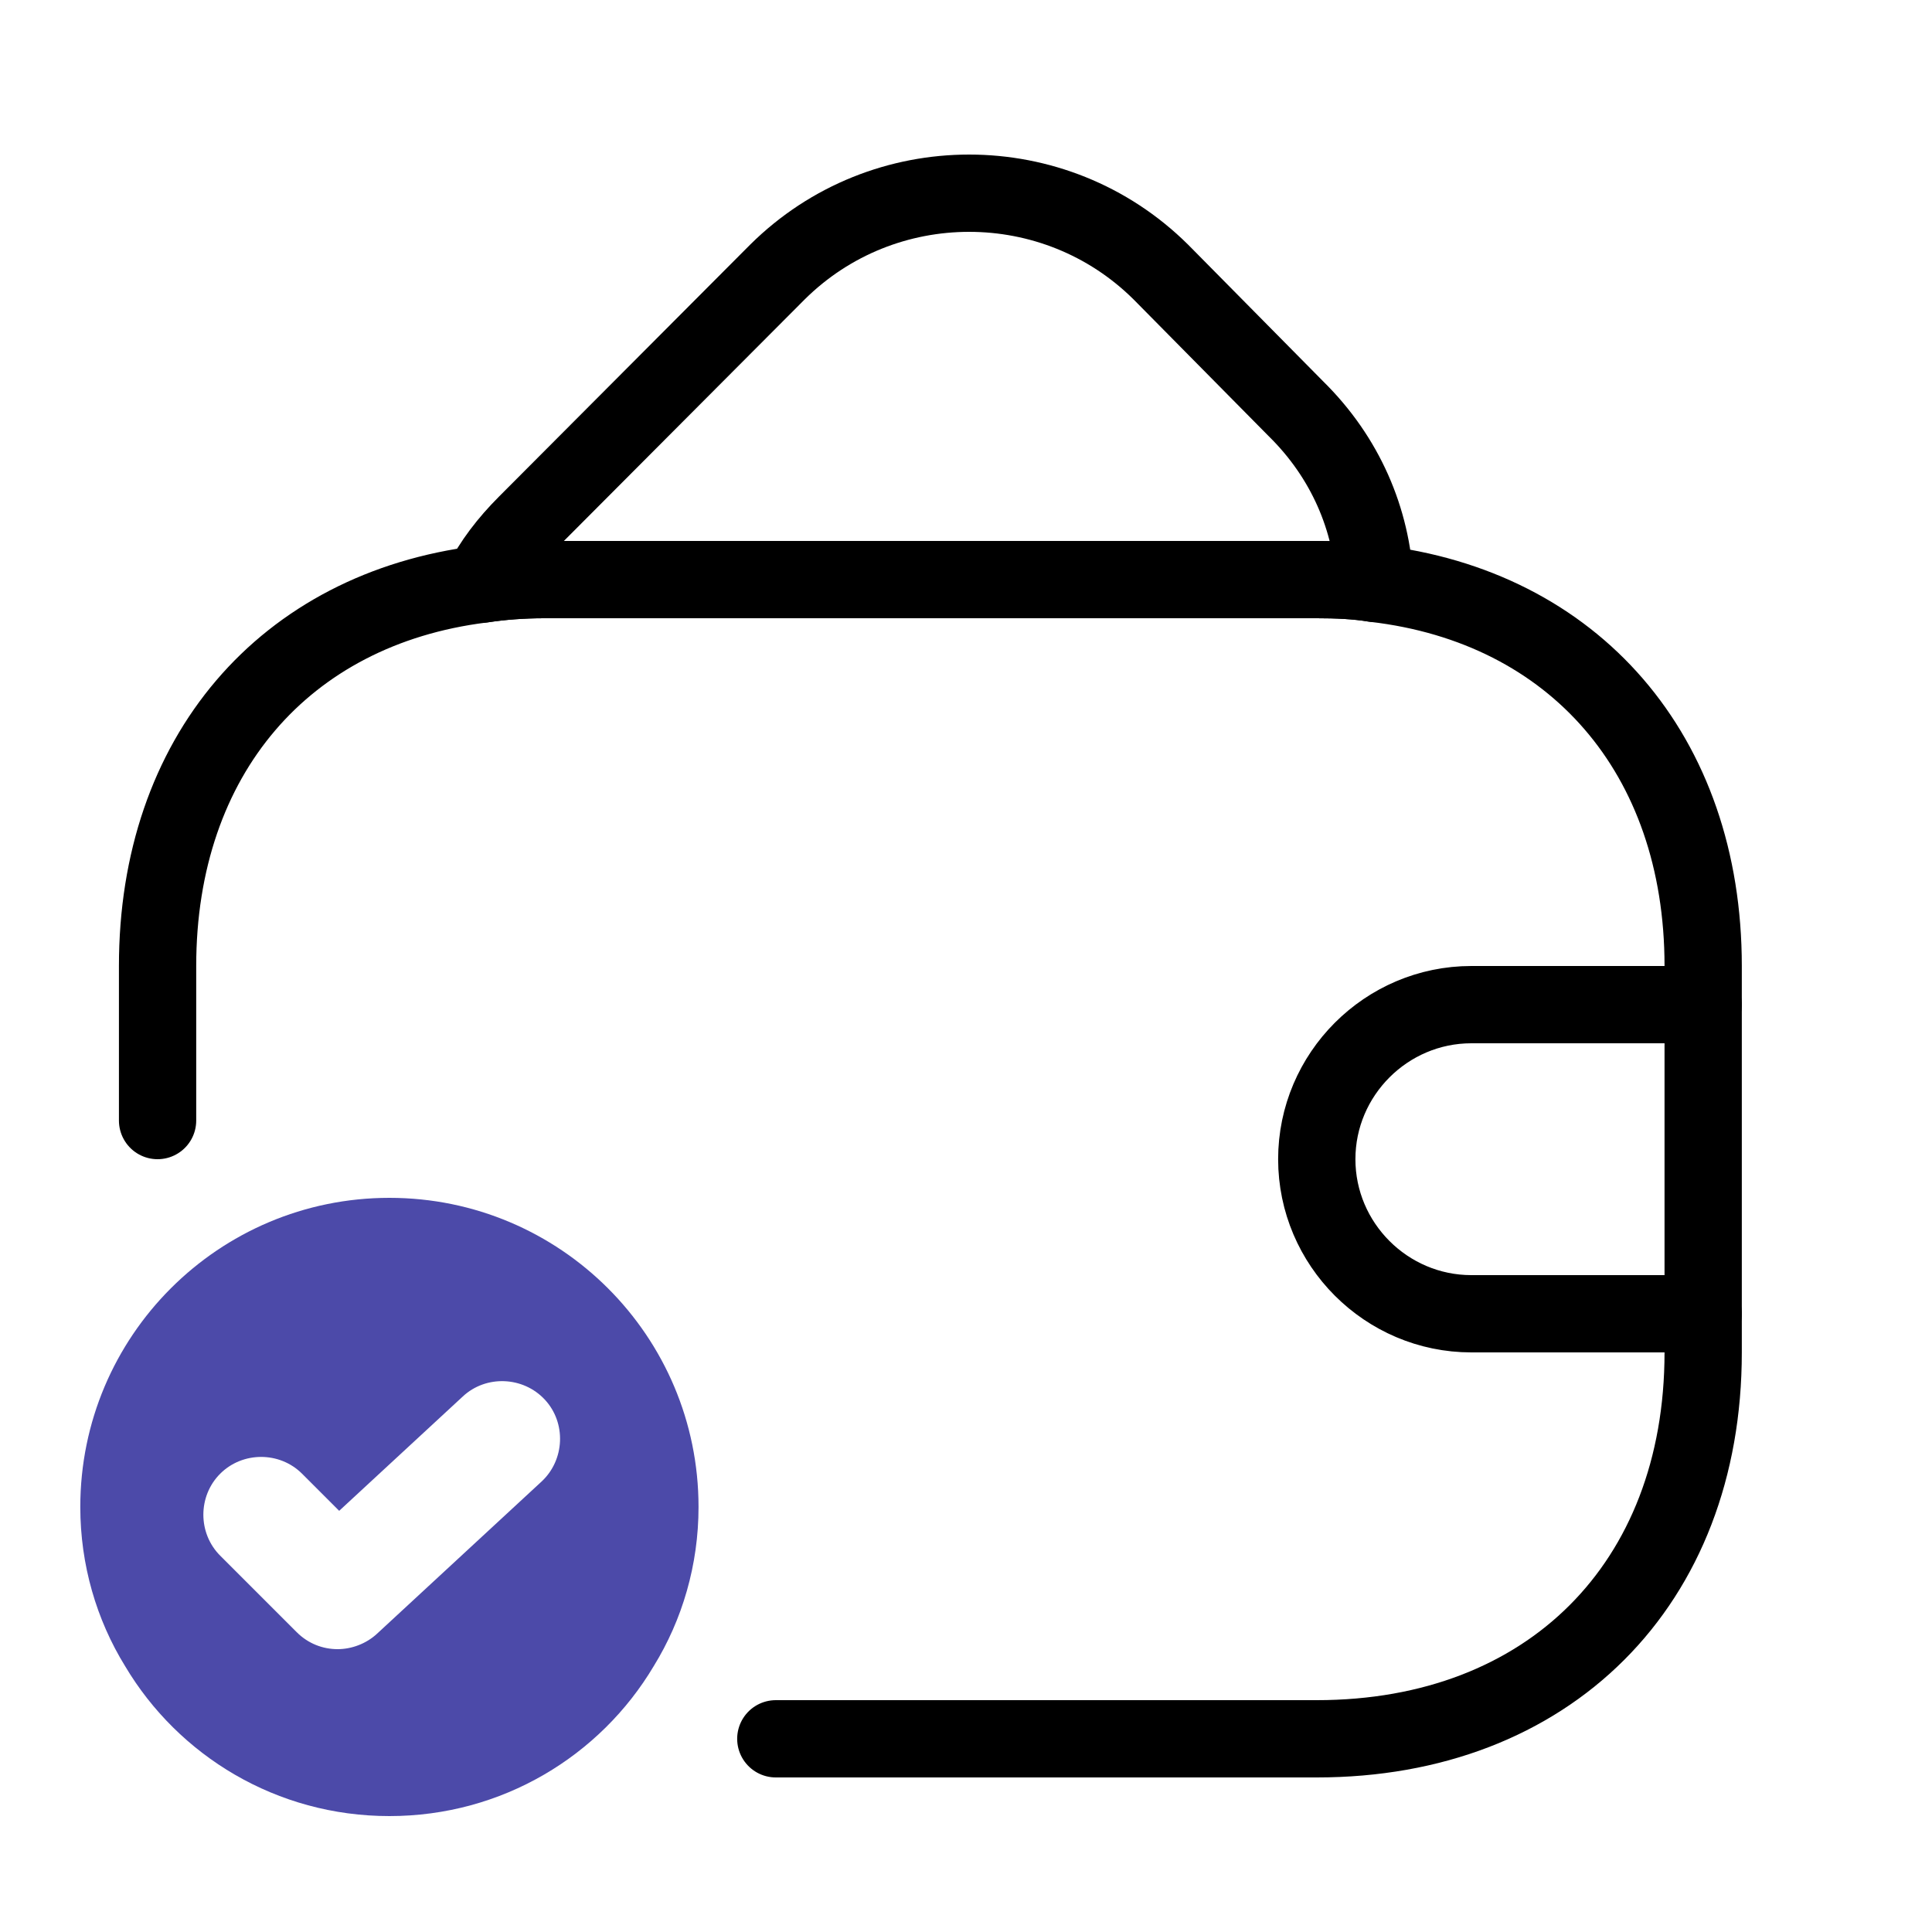
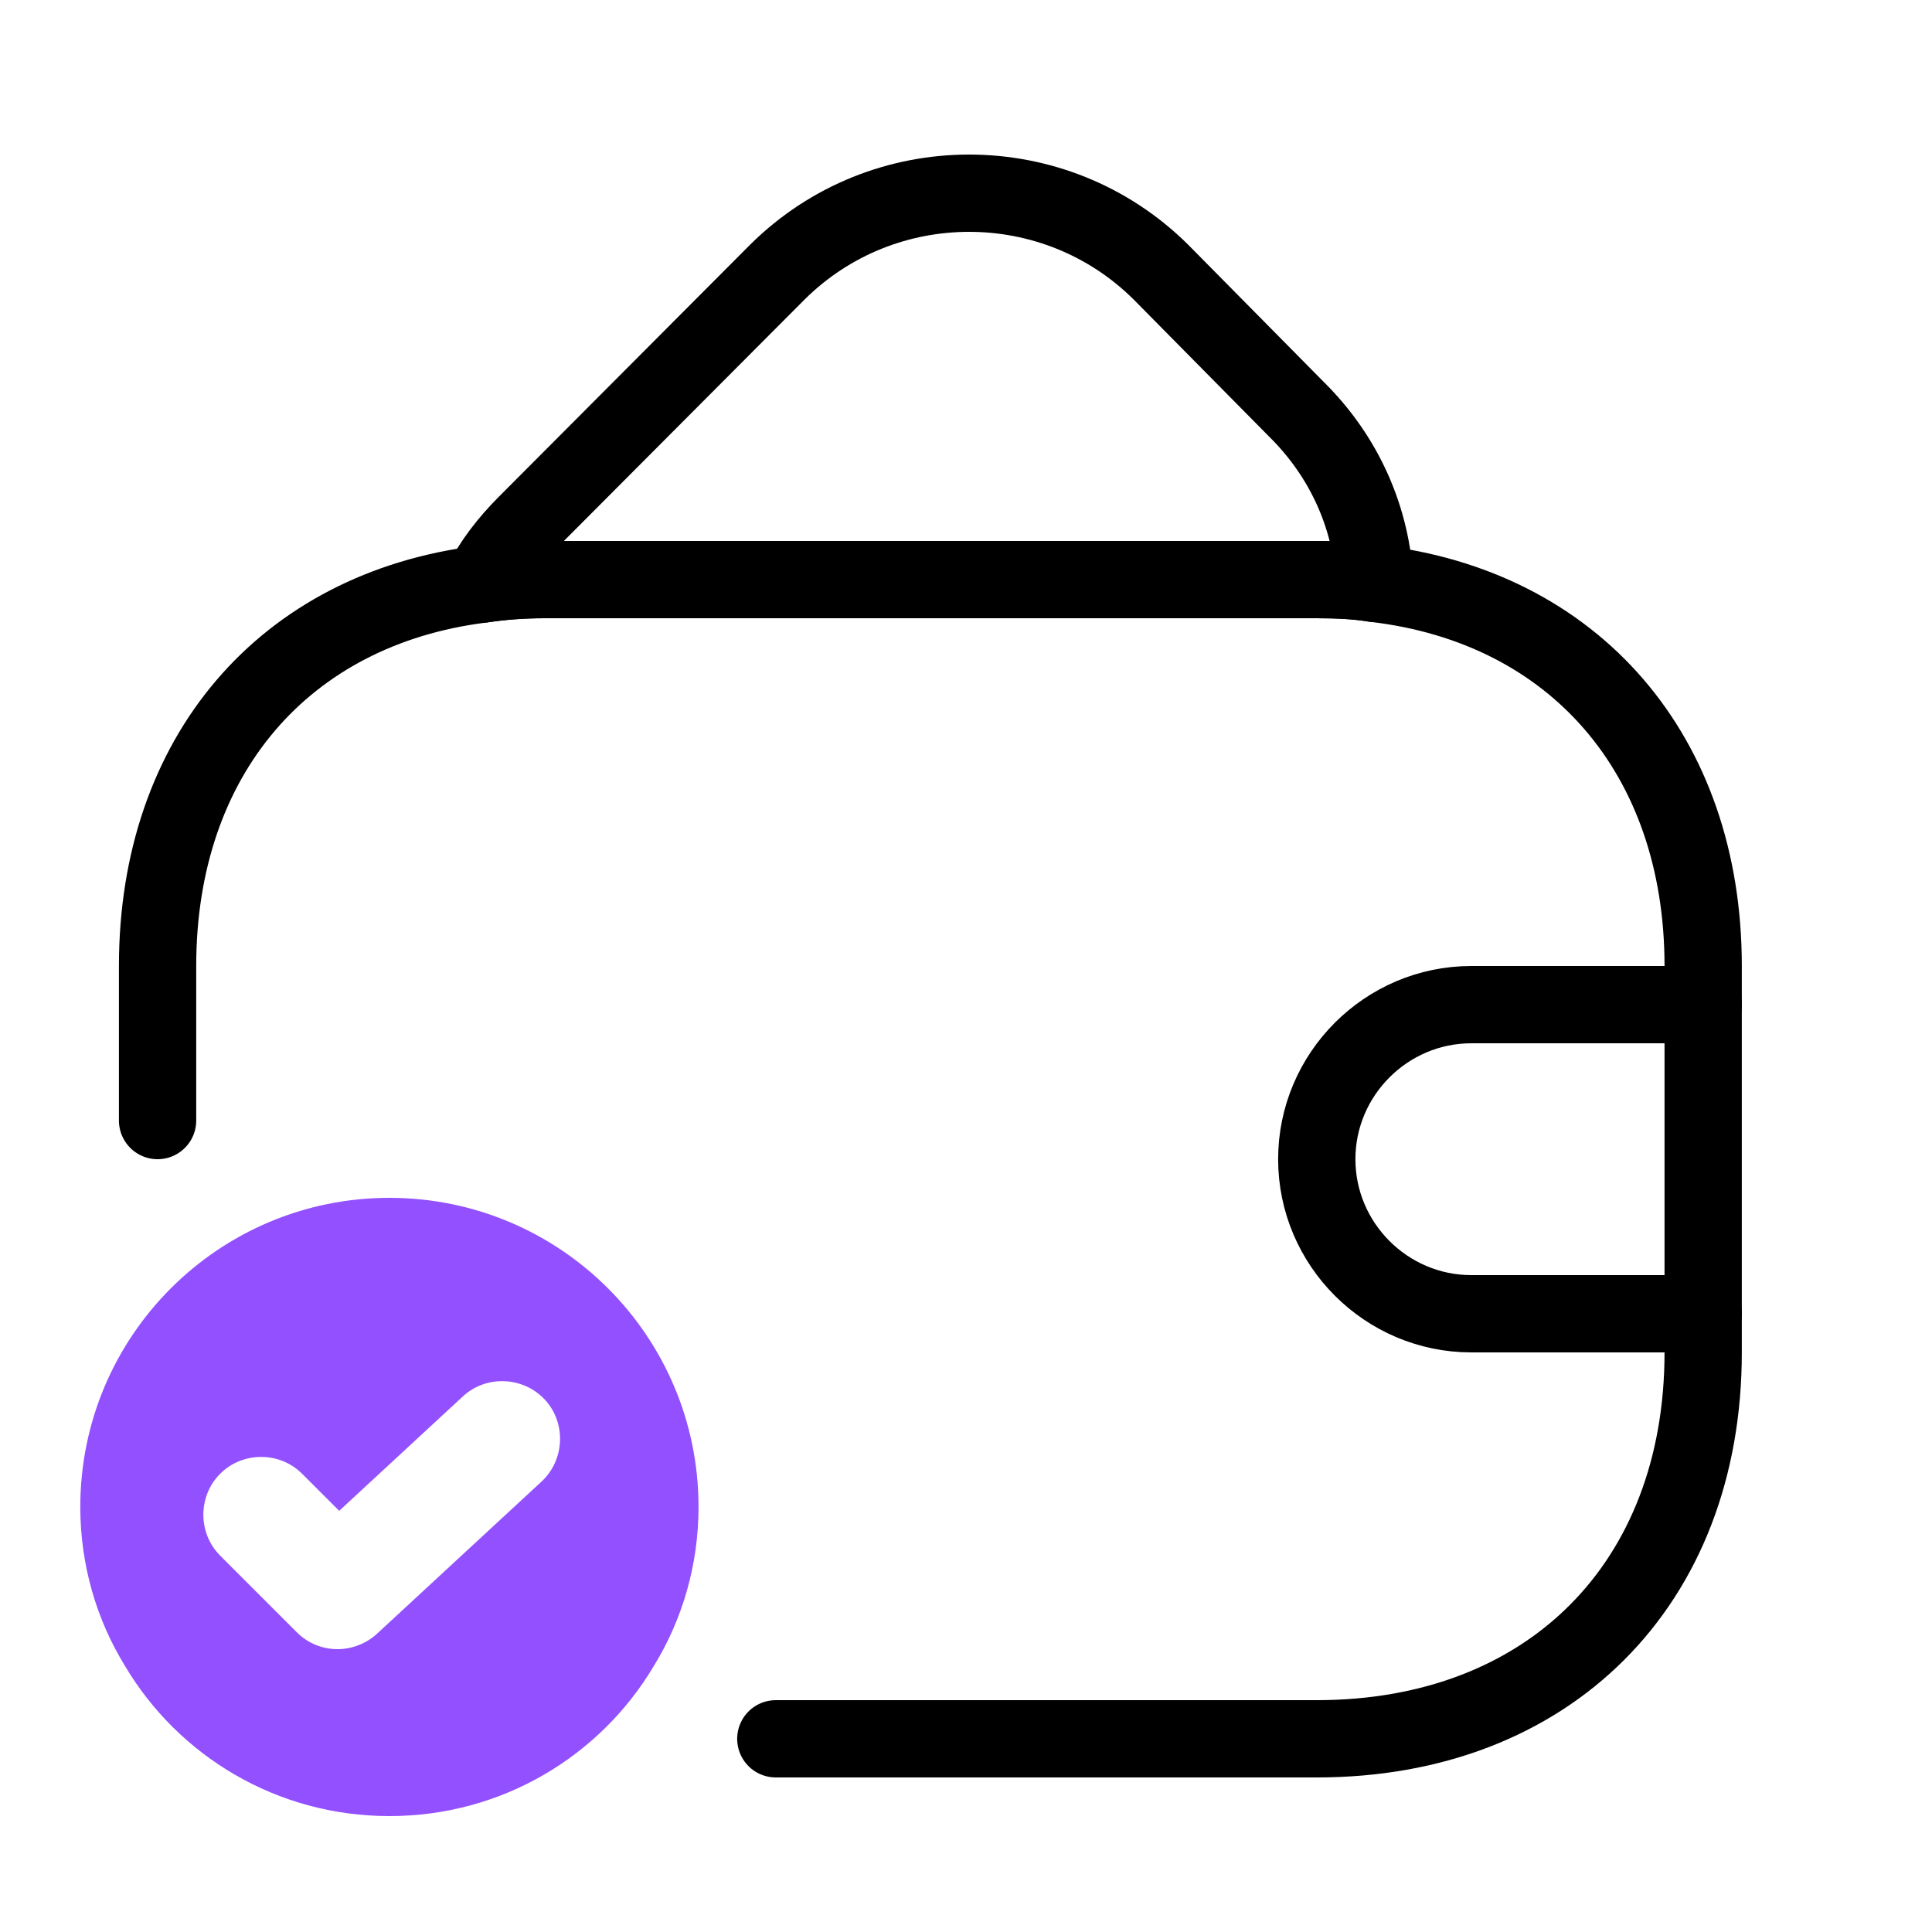
<svg xmlns="http://www.w3.org/2000/svg" width="25" height="25" viewBox="0 0 25 25" fill="none">
  <path d="M17.791 7.55C17.55 7.51 17.3 7.5 17.041 7.5H7.04C6.76 7.5 6.49 7.52 6.23 7.56C6.37 7.28 6.57 7.02 6.81 6.78L10.06 3.52C11.431 2.16 13.65 2.16 15.021 3.52L16.77 5.29C17.41 5.92 17.75 6.72 17.791 7.55Z" stroke="currentColor" stroke-linecap="round" stroke-linejoin="round" />
  <path d="M10.039 22.5H17.039C20.039 22.5 22.039 20.5 22.039 17.5V12.5C22.039 9.76 20.369 7.85 17.789 7.55C17.549 7.51 17.299 7.5 17.039 7.5H7.039C6.759 7.5 6.489 7.52 6.229 7.56C3.679 7.88 2.039 9.78 2.039 12.5V14.5" stroke="currentColor" stroke-linecap="round" stroke-linejoin="round" />
  <path d="M22.039 13H19.039C17.939 13 17.039 13.9 17.039 15C17.039 16.1 17.939 17 19.039 17H22.039" stroke="currentColor" stroke-linecap="round" stroke-linejoin="round" />
-   <path d="M5.039 15.5C2.829 15.5 1.039 17.29 1.039 19.5C1.039 20.25 1.249 20.96 1.619 21.56C2.309 22.72 3.579 23.5 5.039 23.5C6.499 23.5 7.769 22.72 8.459 21.56C8.829 20.96 9.039 20.25 9.039 19.5C9.039 17.29 7.249 15.5 5.039 15.5ZM7.009 19.17L4.879 21.14C4.739 21.27 4.549 21.34 4.369 21.34C4.179 21.34 3.989 21.27 3.839 21.12L2.849 20.13C2.559 19.84 2.559 19.36 2.849 19.07C3.139 18.78 3.619 18.78 3.909 19.07L4.389 19.55L5.989 18.07C6.289 17.79 6.769 17.81 7.049 18.11C7.329 18.41 7.309 18.89 7.009 19.17Z" fill="#4c4aa9" />
+   <path d="M5.039 15.5C2.829 15.5 1.039 17.29 1.039 19.5C1.039 20.25 1.249 20.96 1.619 21.56C2.309 22.72 3.579 23.5 5.039 23.5C6.499 23.5 7.769 22.72 8.459 21.56C8.829 20.96 9.039 20.25 9.039 19.5C9.039 17.29 7.249 15.5 5.039 15.5ZM7.009 19.17L4.879 21.14C4.739 21.27 4.549 21.34 4.369 21.34C4.179 21.34 3.989 21.27 3.839 21.12L2.849 20.13C2.559 19.84 2.559 19.36 2.849 19.07C3.139 18.78 3.619 18.78 3.909 19.07L4.389 19.55L5.989 18.07C6.289 17.79 6.769 17.81 7.049 18.11C7.329 18.41 7.309 18.89 7.009 19.17Z" fill="#9250ff" />
</svg>
